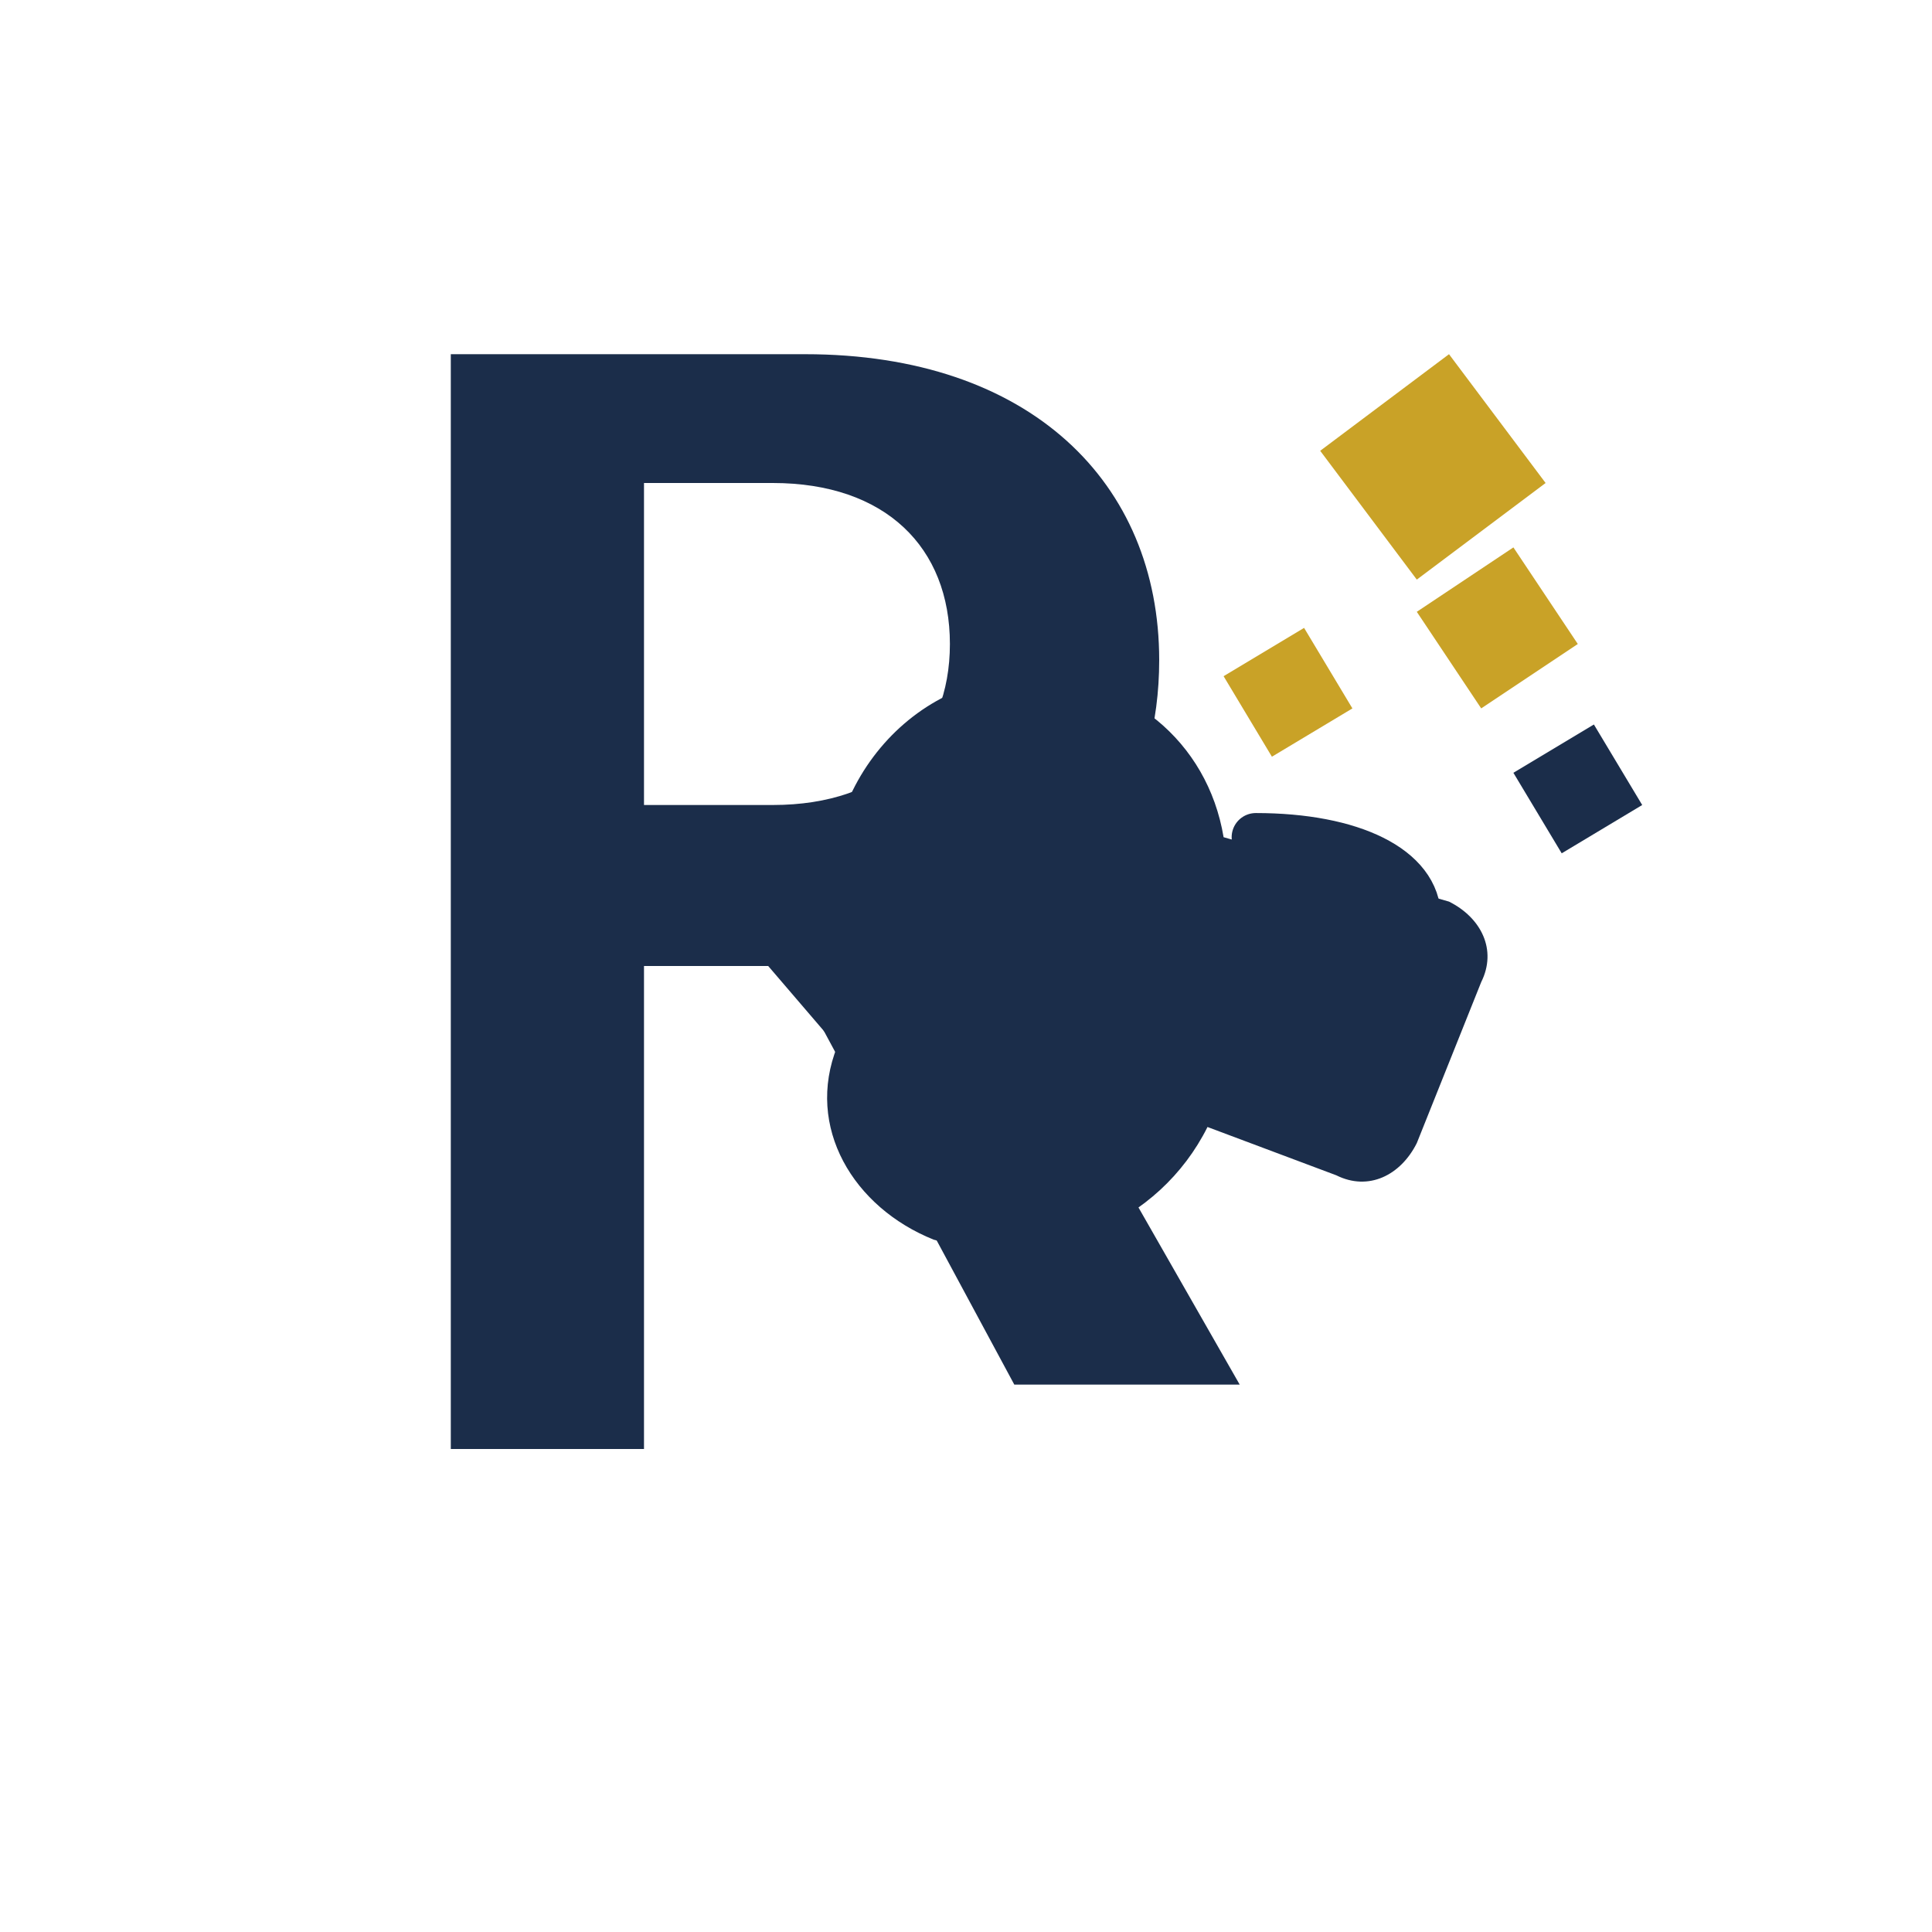
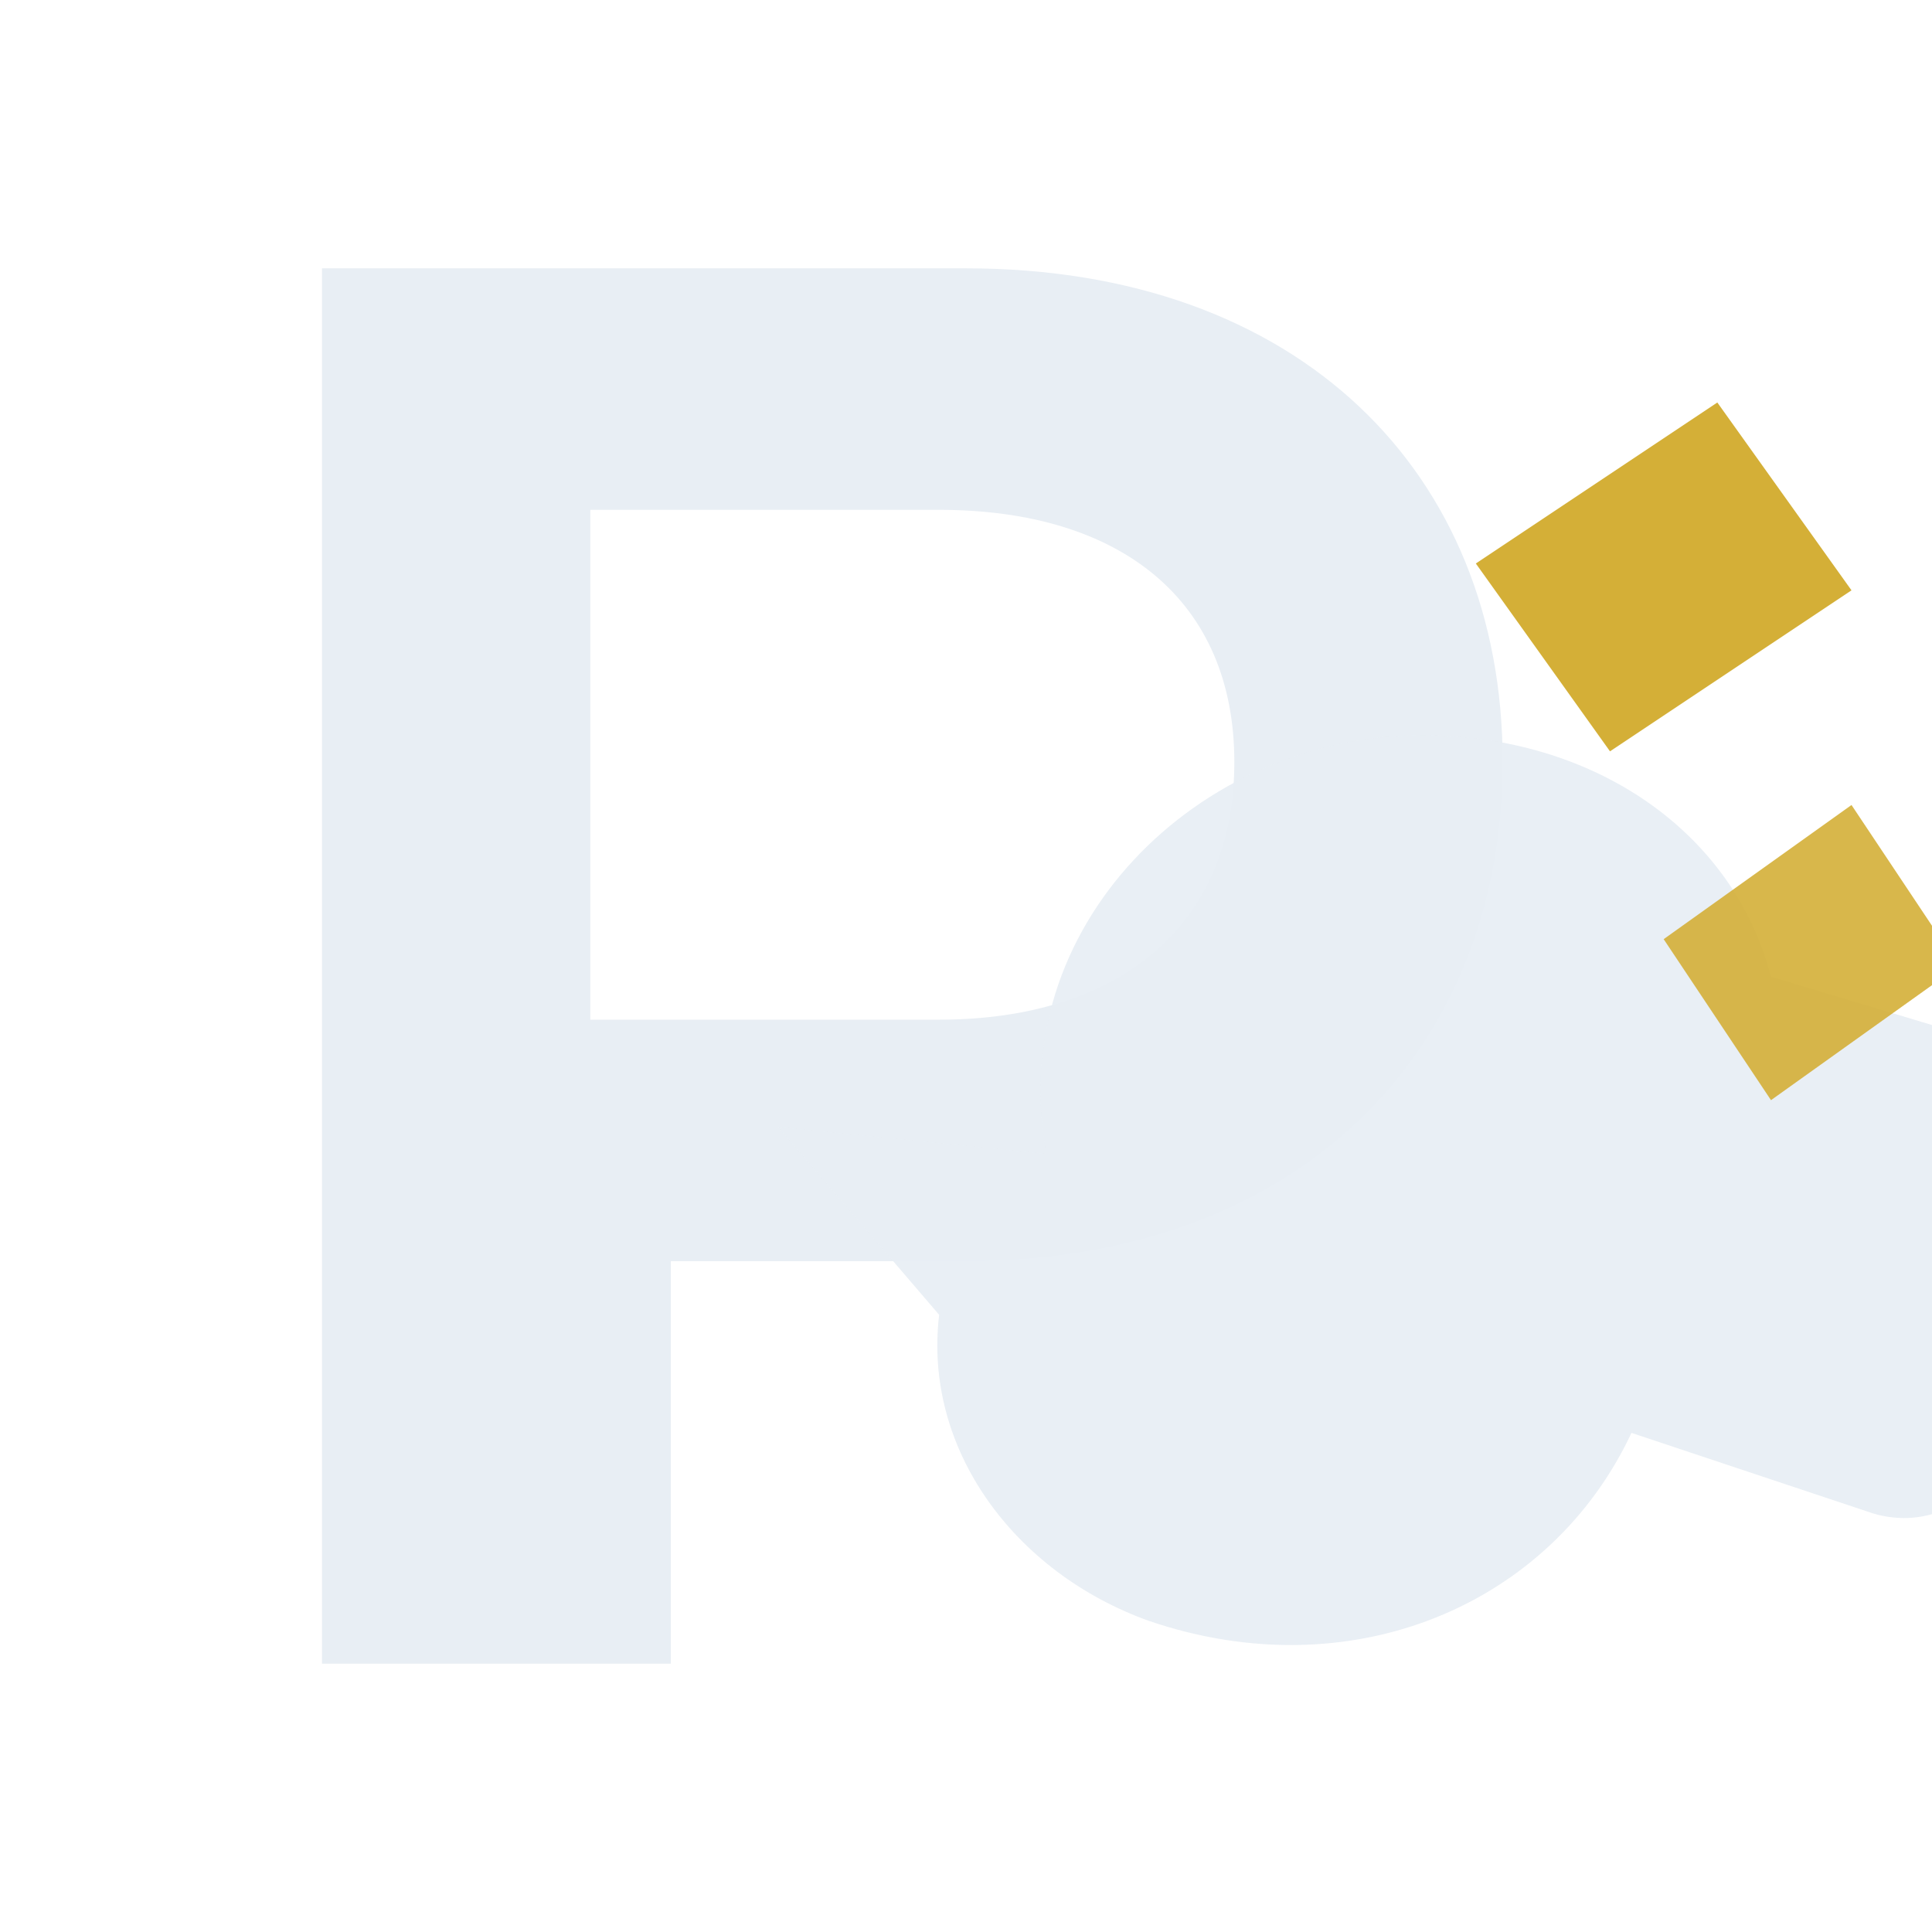
- <svg xmlns="http://www.w3.org/2000/svg" viewBox="0 0 120 120" fill="none">
-   <path d="M28 22h22c14 0 22 8 22 19 0 8-4 14-11 17l16 28h-14L49 60h-9v30H28V22zm20 28c7 0 11-4 11-10s-4-10-11-10H40v20h8z" fill="#1B2D4A" />
-   <path d="M52 58c-2-8 4-16 12-16 6 0 11 4 12 10l14 4c2 1 3 3 2 5l-4 10c-1 2-3 3-5 2l-8-3c-3 6-10 9-17 7-5-2-8-7-6-12l-6-7z" fill="#1B2D4A" />
-   <ellipse cx="66" cy="54" rx="10" ry="6" fill="#1B2D4A" />
-   <path d="M78 52c6 0 10 2 10 5s-4 5-10 5" stroke="#1B2D4A" stroke-width="3" stroke-linecap="round" />
-   <path d="M82 28l8-6 6 8-8 6-6-8z" fill="#C9A227" />
-   <path d="M88 38l6-4 4 6-6 4-4-6z" fill="#C9A227" />
-   <path d="M94 48l5-3 3 5-5 3-3-5z" fill="#1B2D4A" />
-   <path d="M76 42l5-3 3 5-5 3-3-5z" fill="#C9A227" />
+ <svg xmlns="http://www.w3.org/2000/svg" viewBox="0 0 36 36" fill="none">
+   <path d="M6 5h12c6.2 0 10 3.8 10 9.2S24.2 23.5 18 23.5h-5.5V31H6V5zm11.5 14c3.4 0 5.5-1.8 5.5-4.8S20.9 9.5 17.5 9.5H11v9.5h6.5z" fill="#E8EEF4" />
+   <path d="M19.5 21.5c-.8-4.2 2.8-7.8 7-7.8 3.2 0 5.8 1.8 6.5 4.5l5 1.5c1 .3 1.6 1.3 1.3 2.3l-2 5c-.4 1-1.4 1.5-2.4 1.2l-4.5-1.5c-1.5 3.2-5.2 4.8-9 3.5-2.5-.9-4.2-3.2-3.9-5.7l-3-3.5z" fill="#E8EEF4" opacity="0.95" />
+   <path d="M27.5 10.5l4.5-3 2.5 3.5-4.5 3-2.5-3.5z" fill="#D4AF37" />
+   <path d="M31 17.5l3.5-2.5 2 3-3.5 2.5-2-3z" fill="#D4AF37" opacity="0.9" />
</svg>
